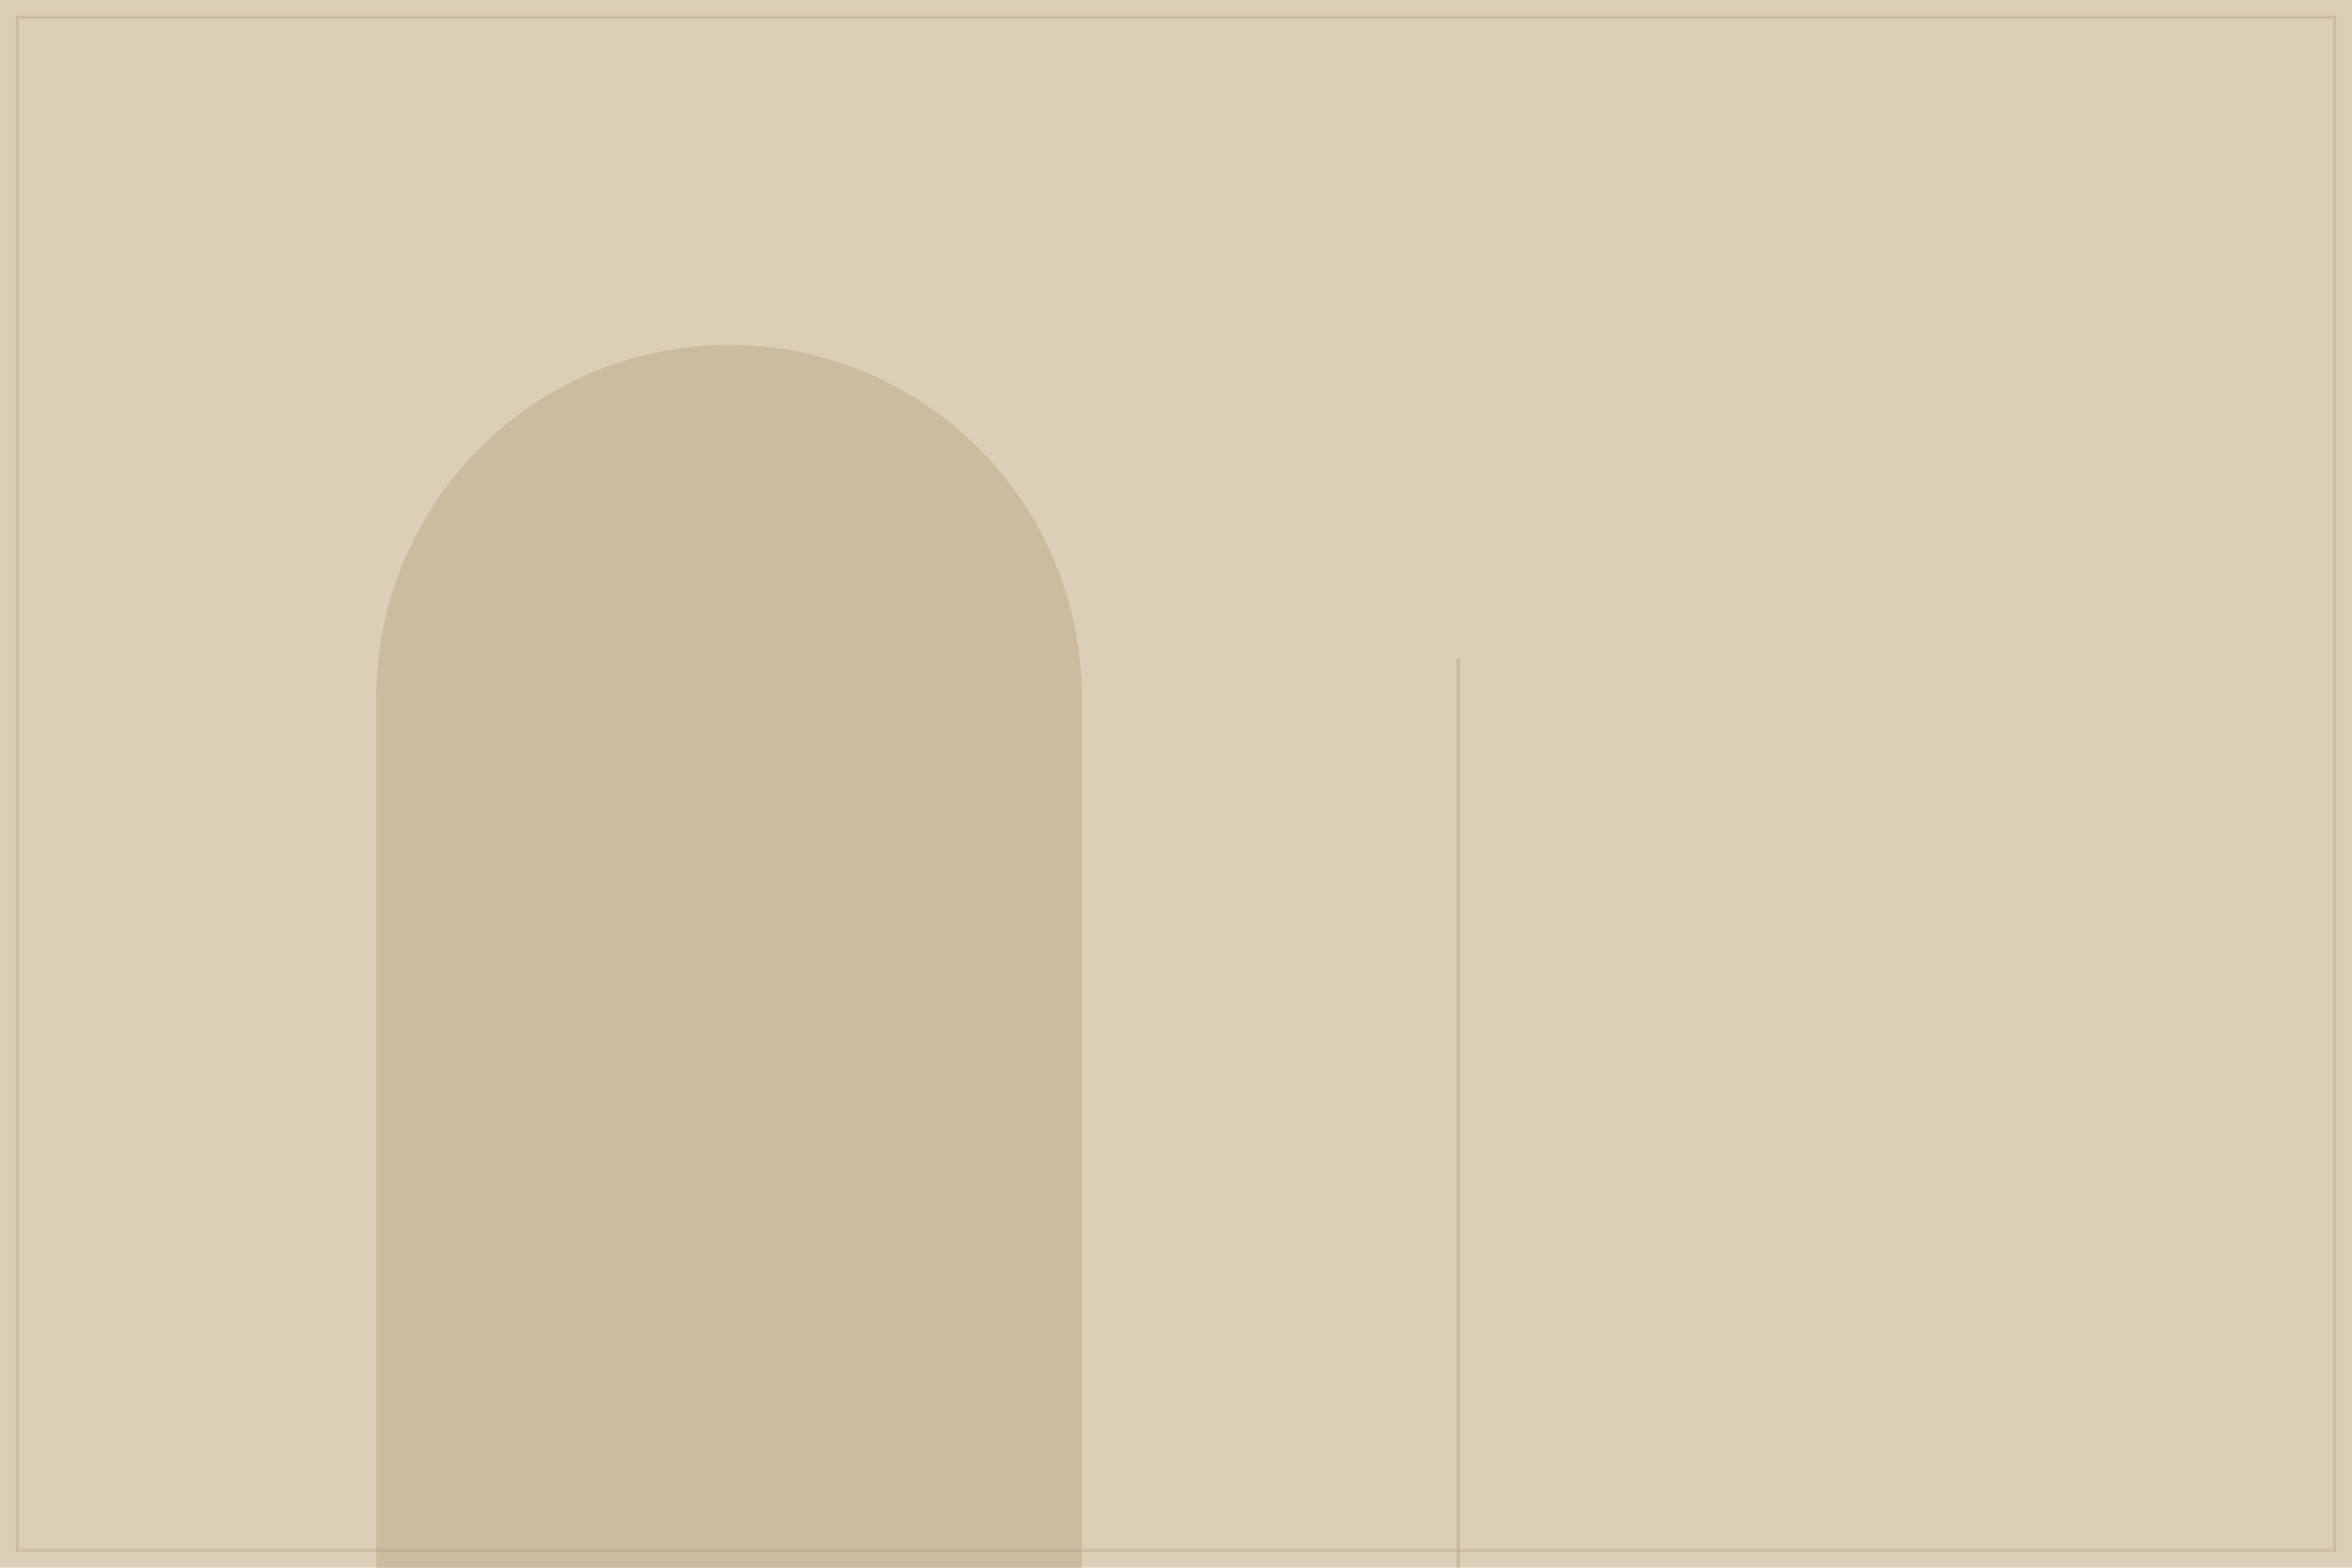
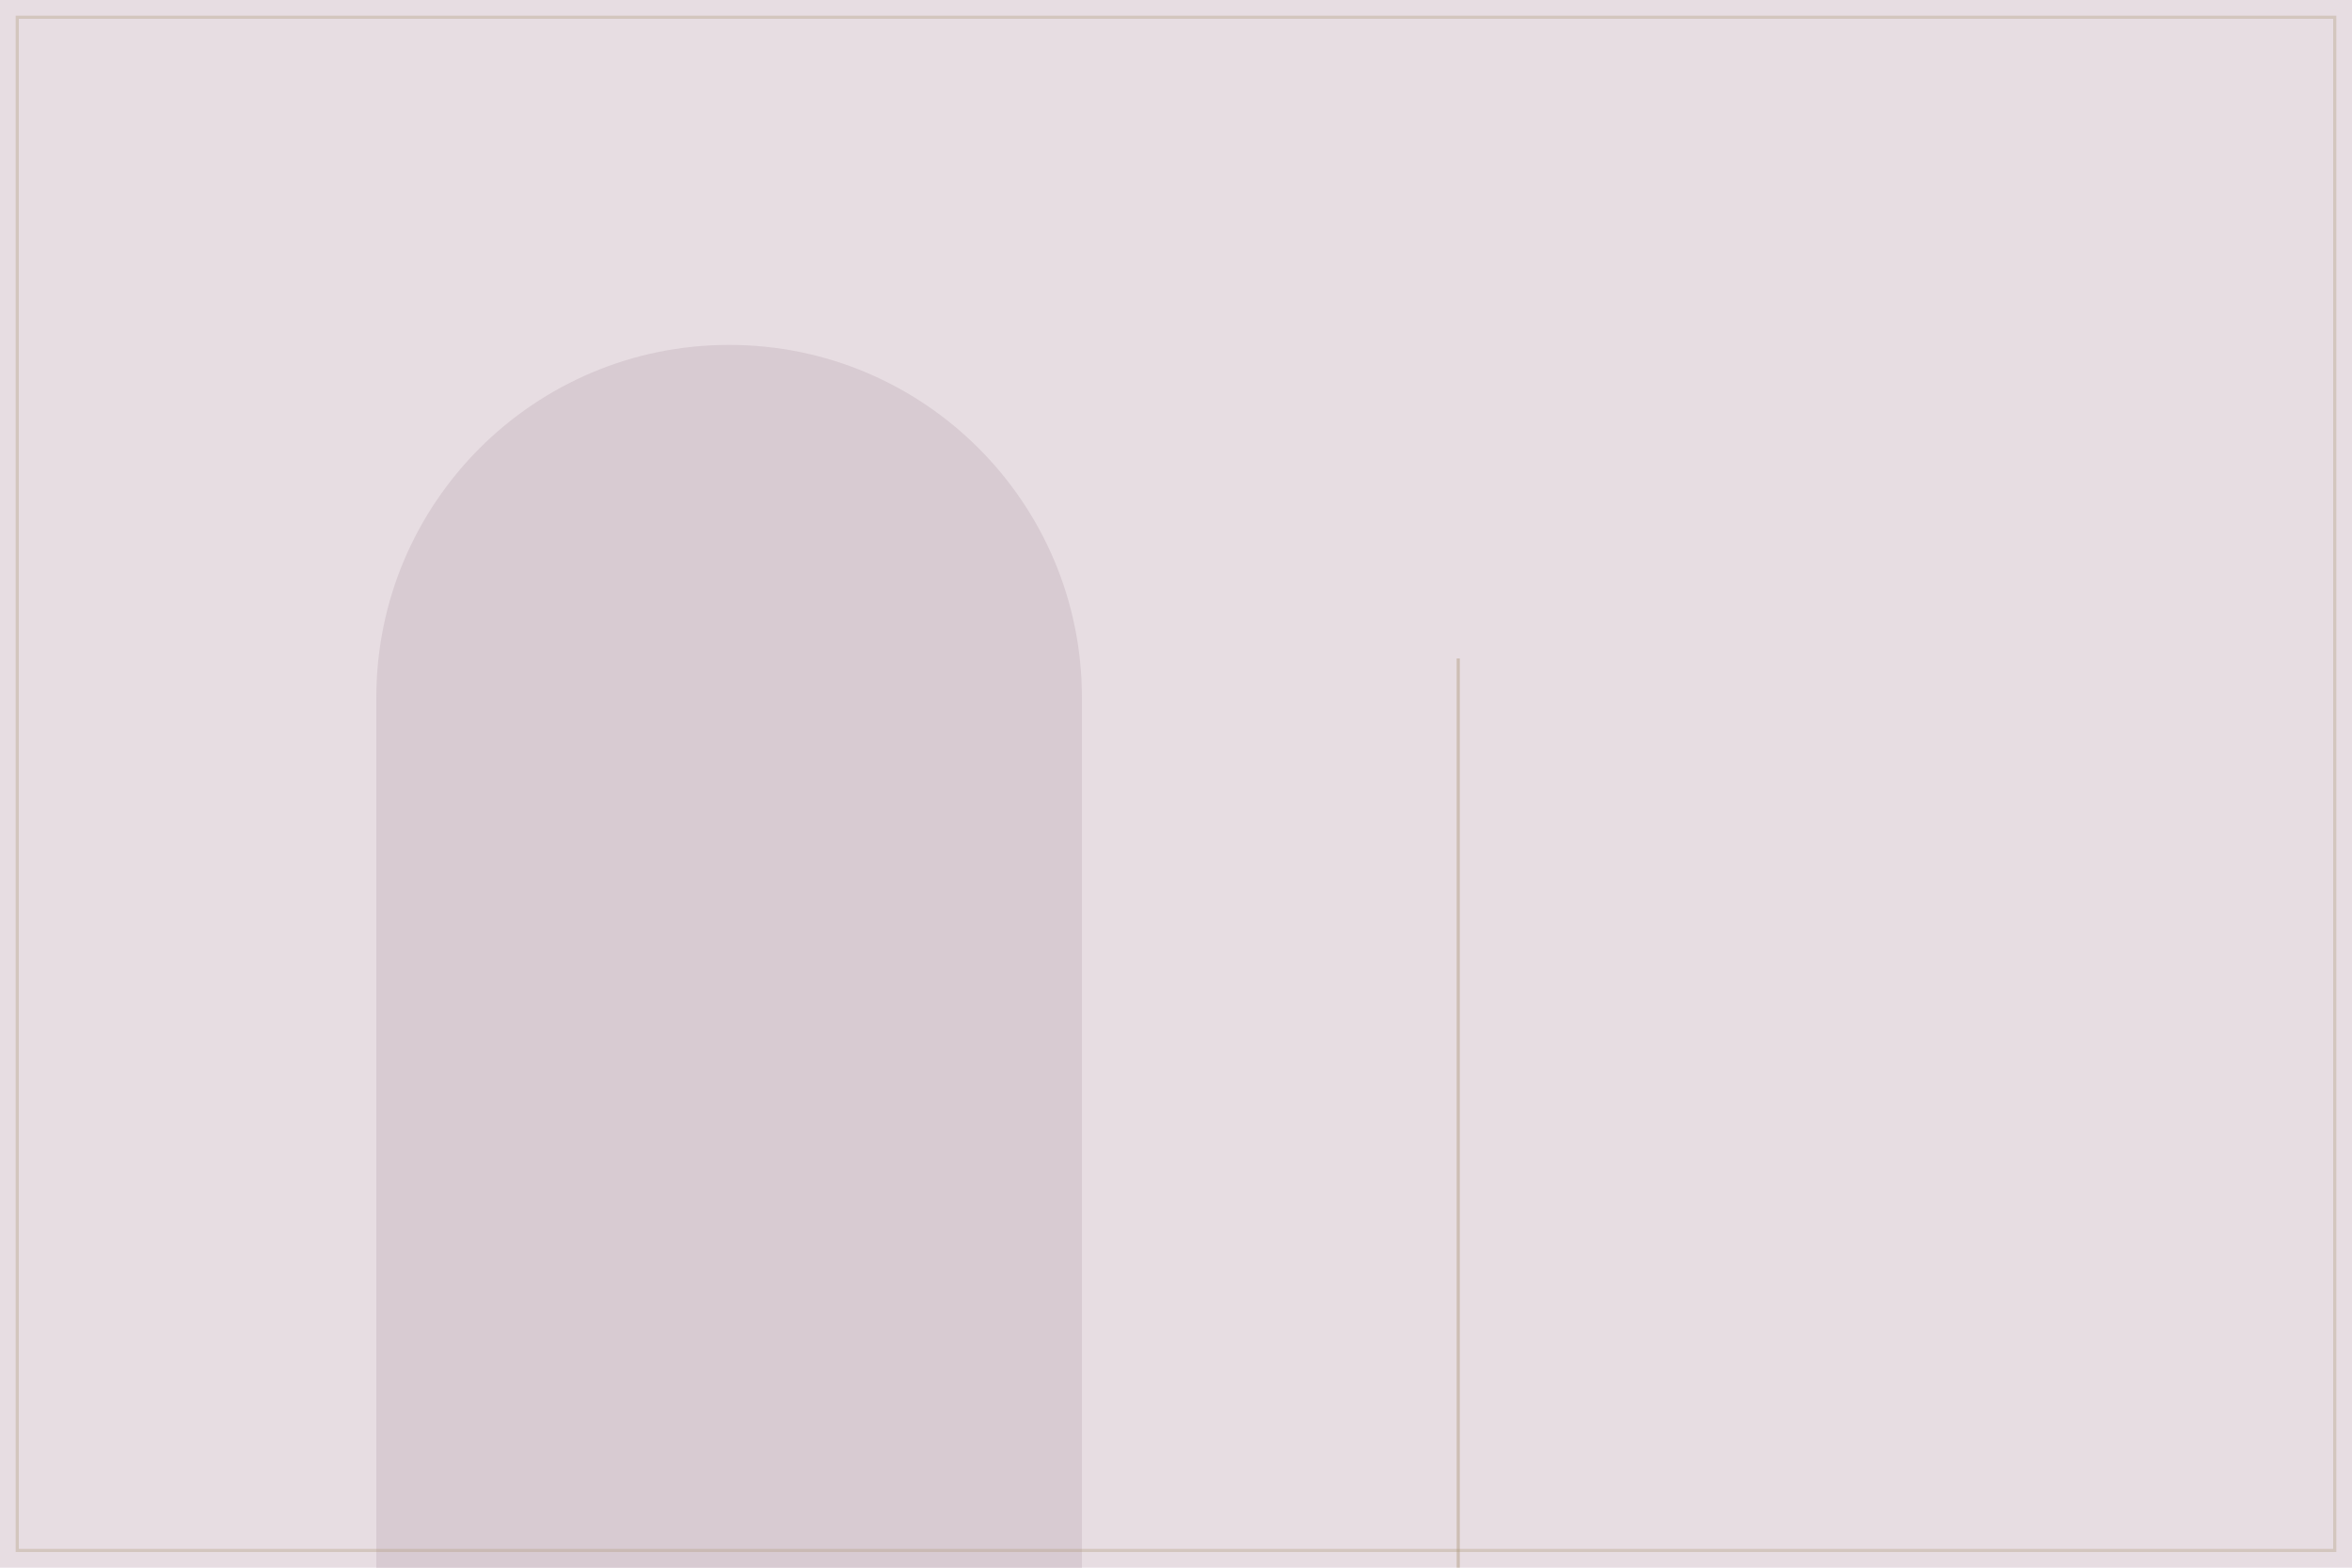
<svg xmlns="http://www.w3.org/2000/svg" width="1500" height="1000" viewBox="0 0 1500 1000" role="img" aria-label="Premium Room, detail of the reading chair and lamp (sample placeholder)">
-   <rect x="0" y="0" width="1500" height="1000" fill="#DCCFB8" />
-   <path d="M240 1000 V445 a225 225 0 0 1 450 0 V1000 Z" fill="#CBBB9F" />
-   <path d="M930 1000 V420" stroke="#AE9C7C" stroke-width="2" opacity="0.45" />
-   <rect x="11" y="11" width="1478" height="978" fill="none" stroke="#AE9C7C" stroke-width="2" opacity="0.35" />
+   <rect x="0" y="0" width="1500" height="1000" fill="#E7DDE2" />
+   <path d="M240 1000 V445 a225 225 0 0 1 450 0 V1000 Z" fill="#D8CBD2" />
+   <path d="M930 1000 V420" stroke="#AE9A7C" stroke-width="2" opacity="0.45" />
+   <rect x="11" y="11" width="1478" height="978" fill="none" stroke="#AE9A7C" stroke-width="2" opacity="0.35" />
</svg>
